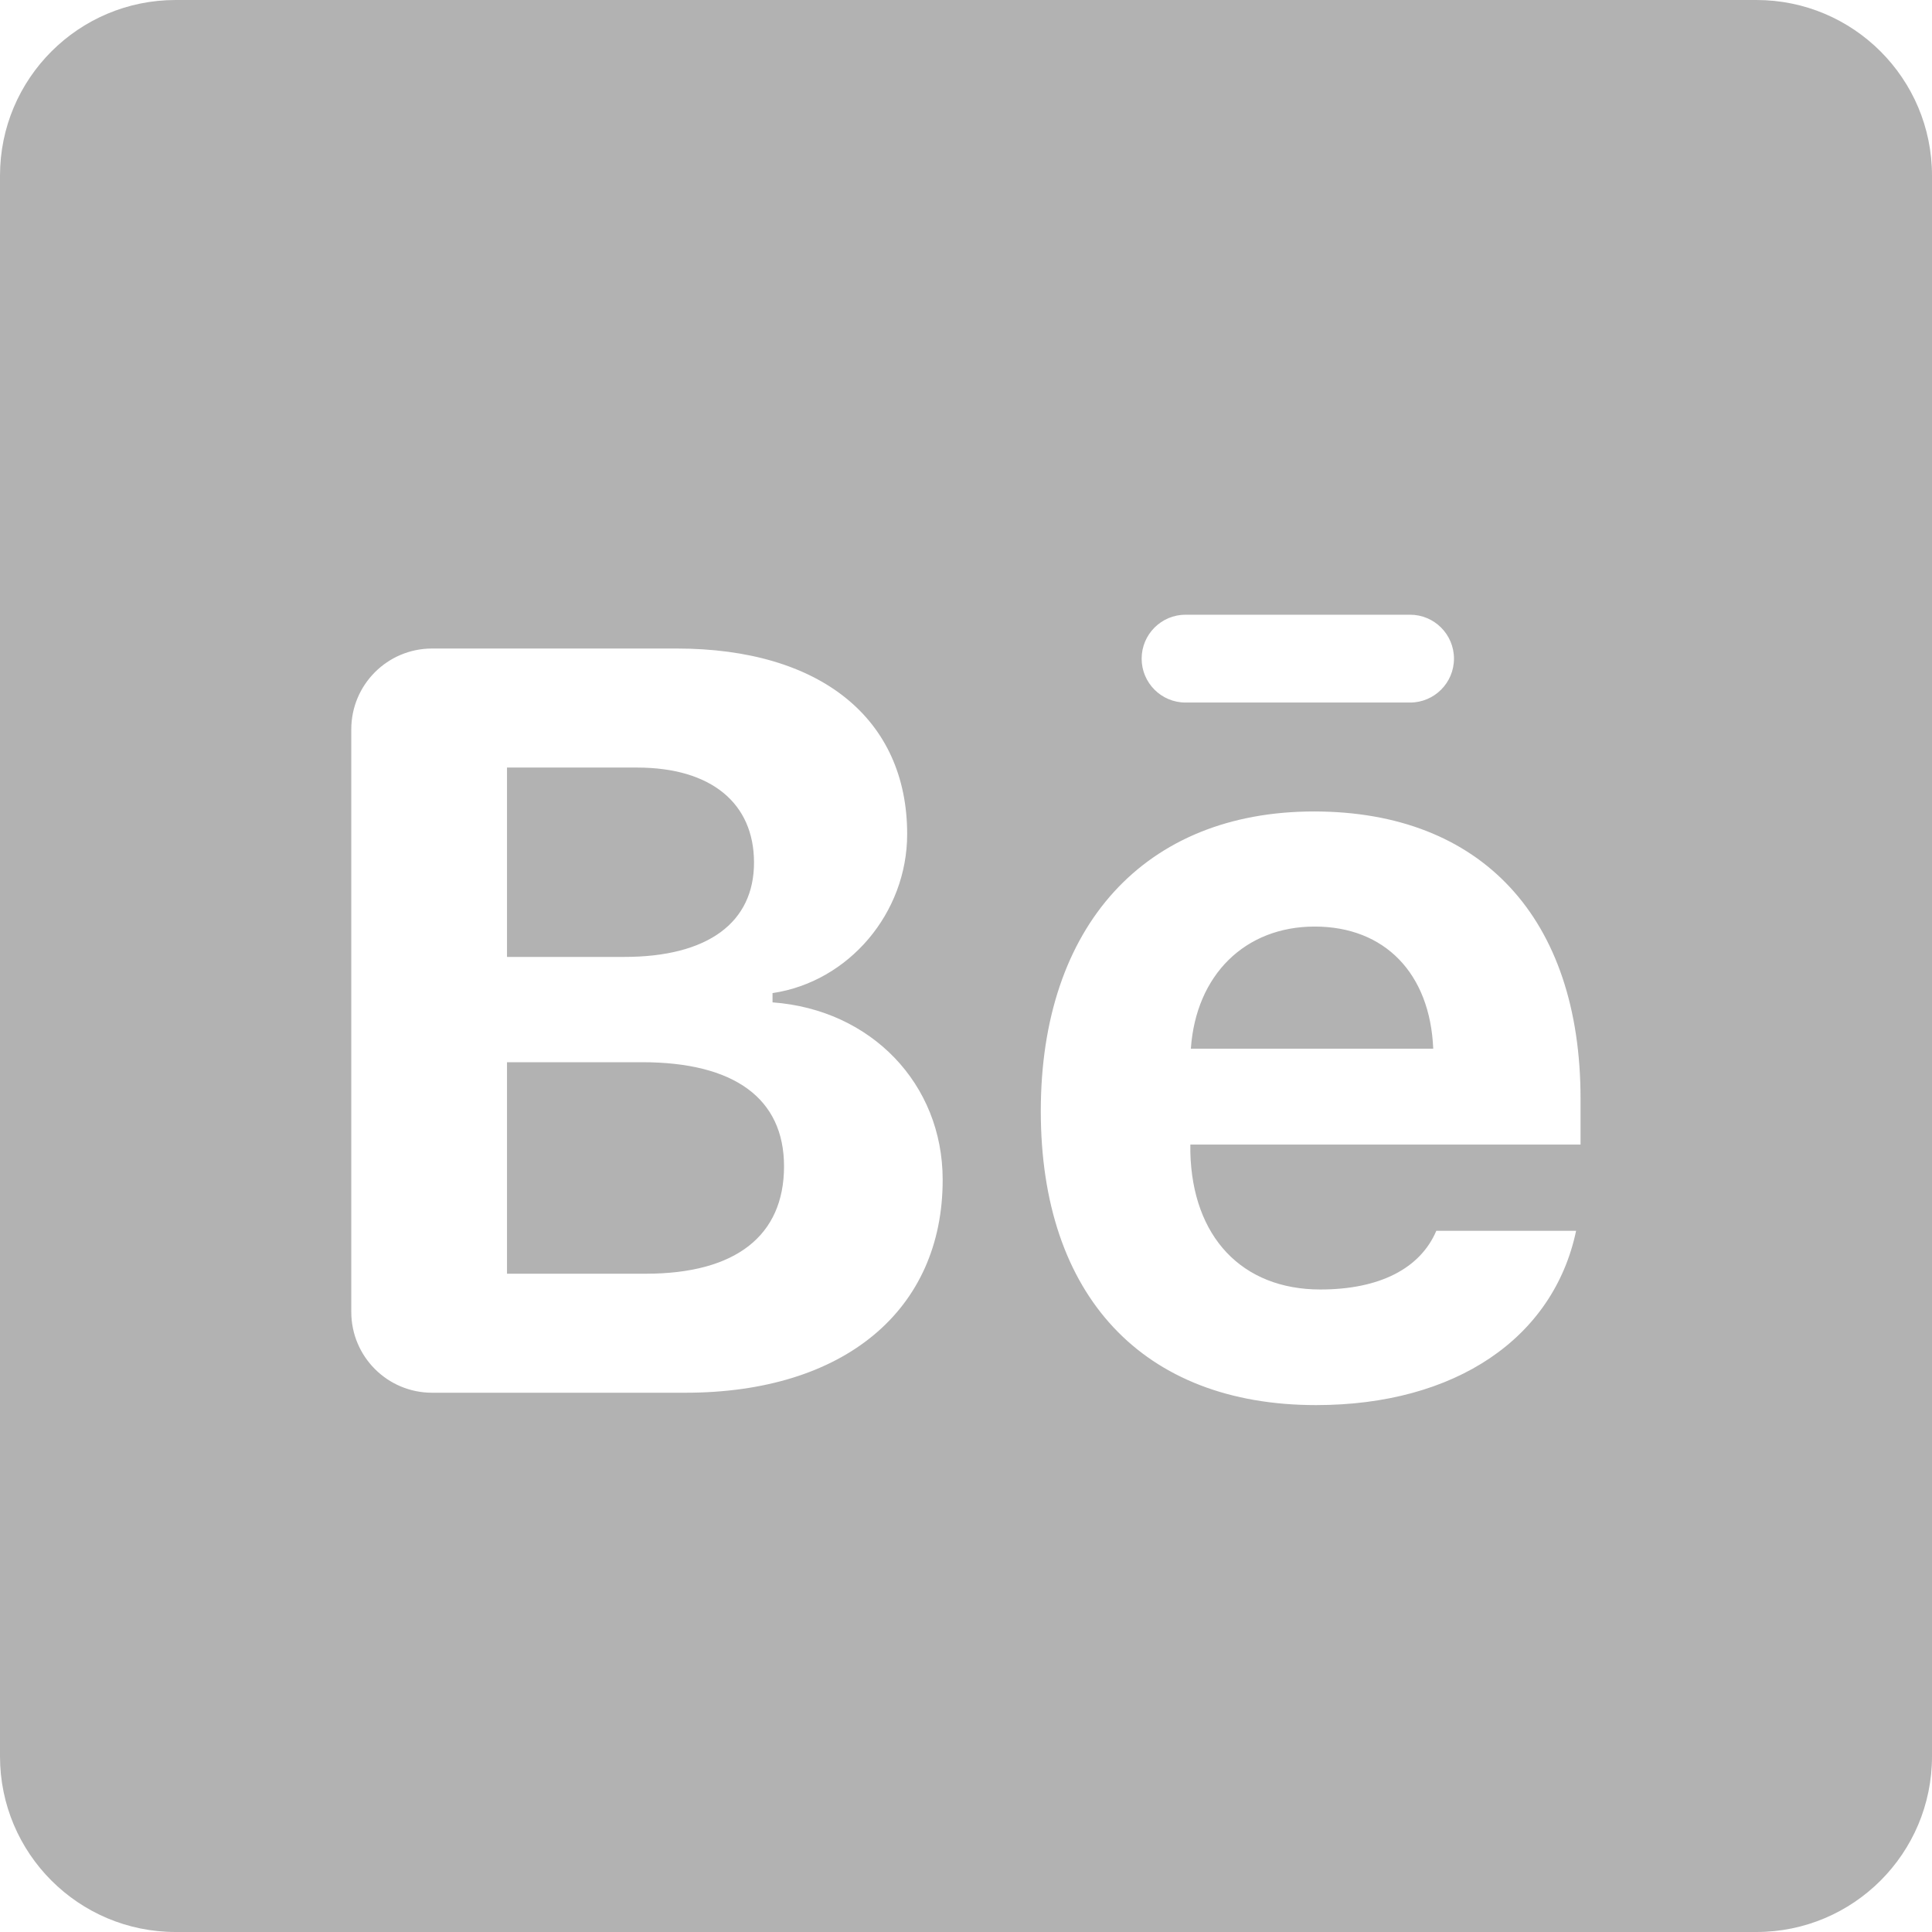
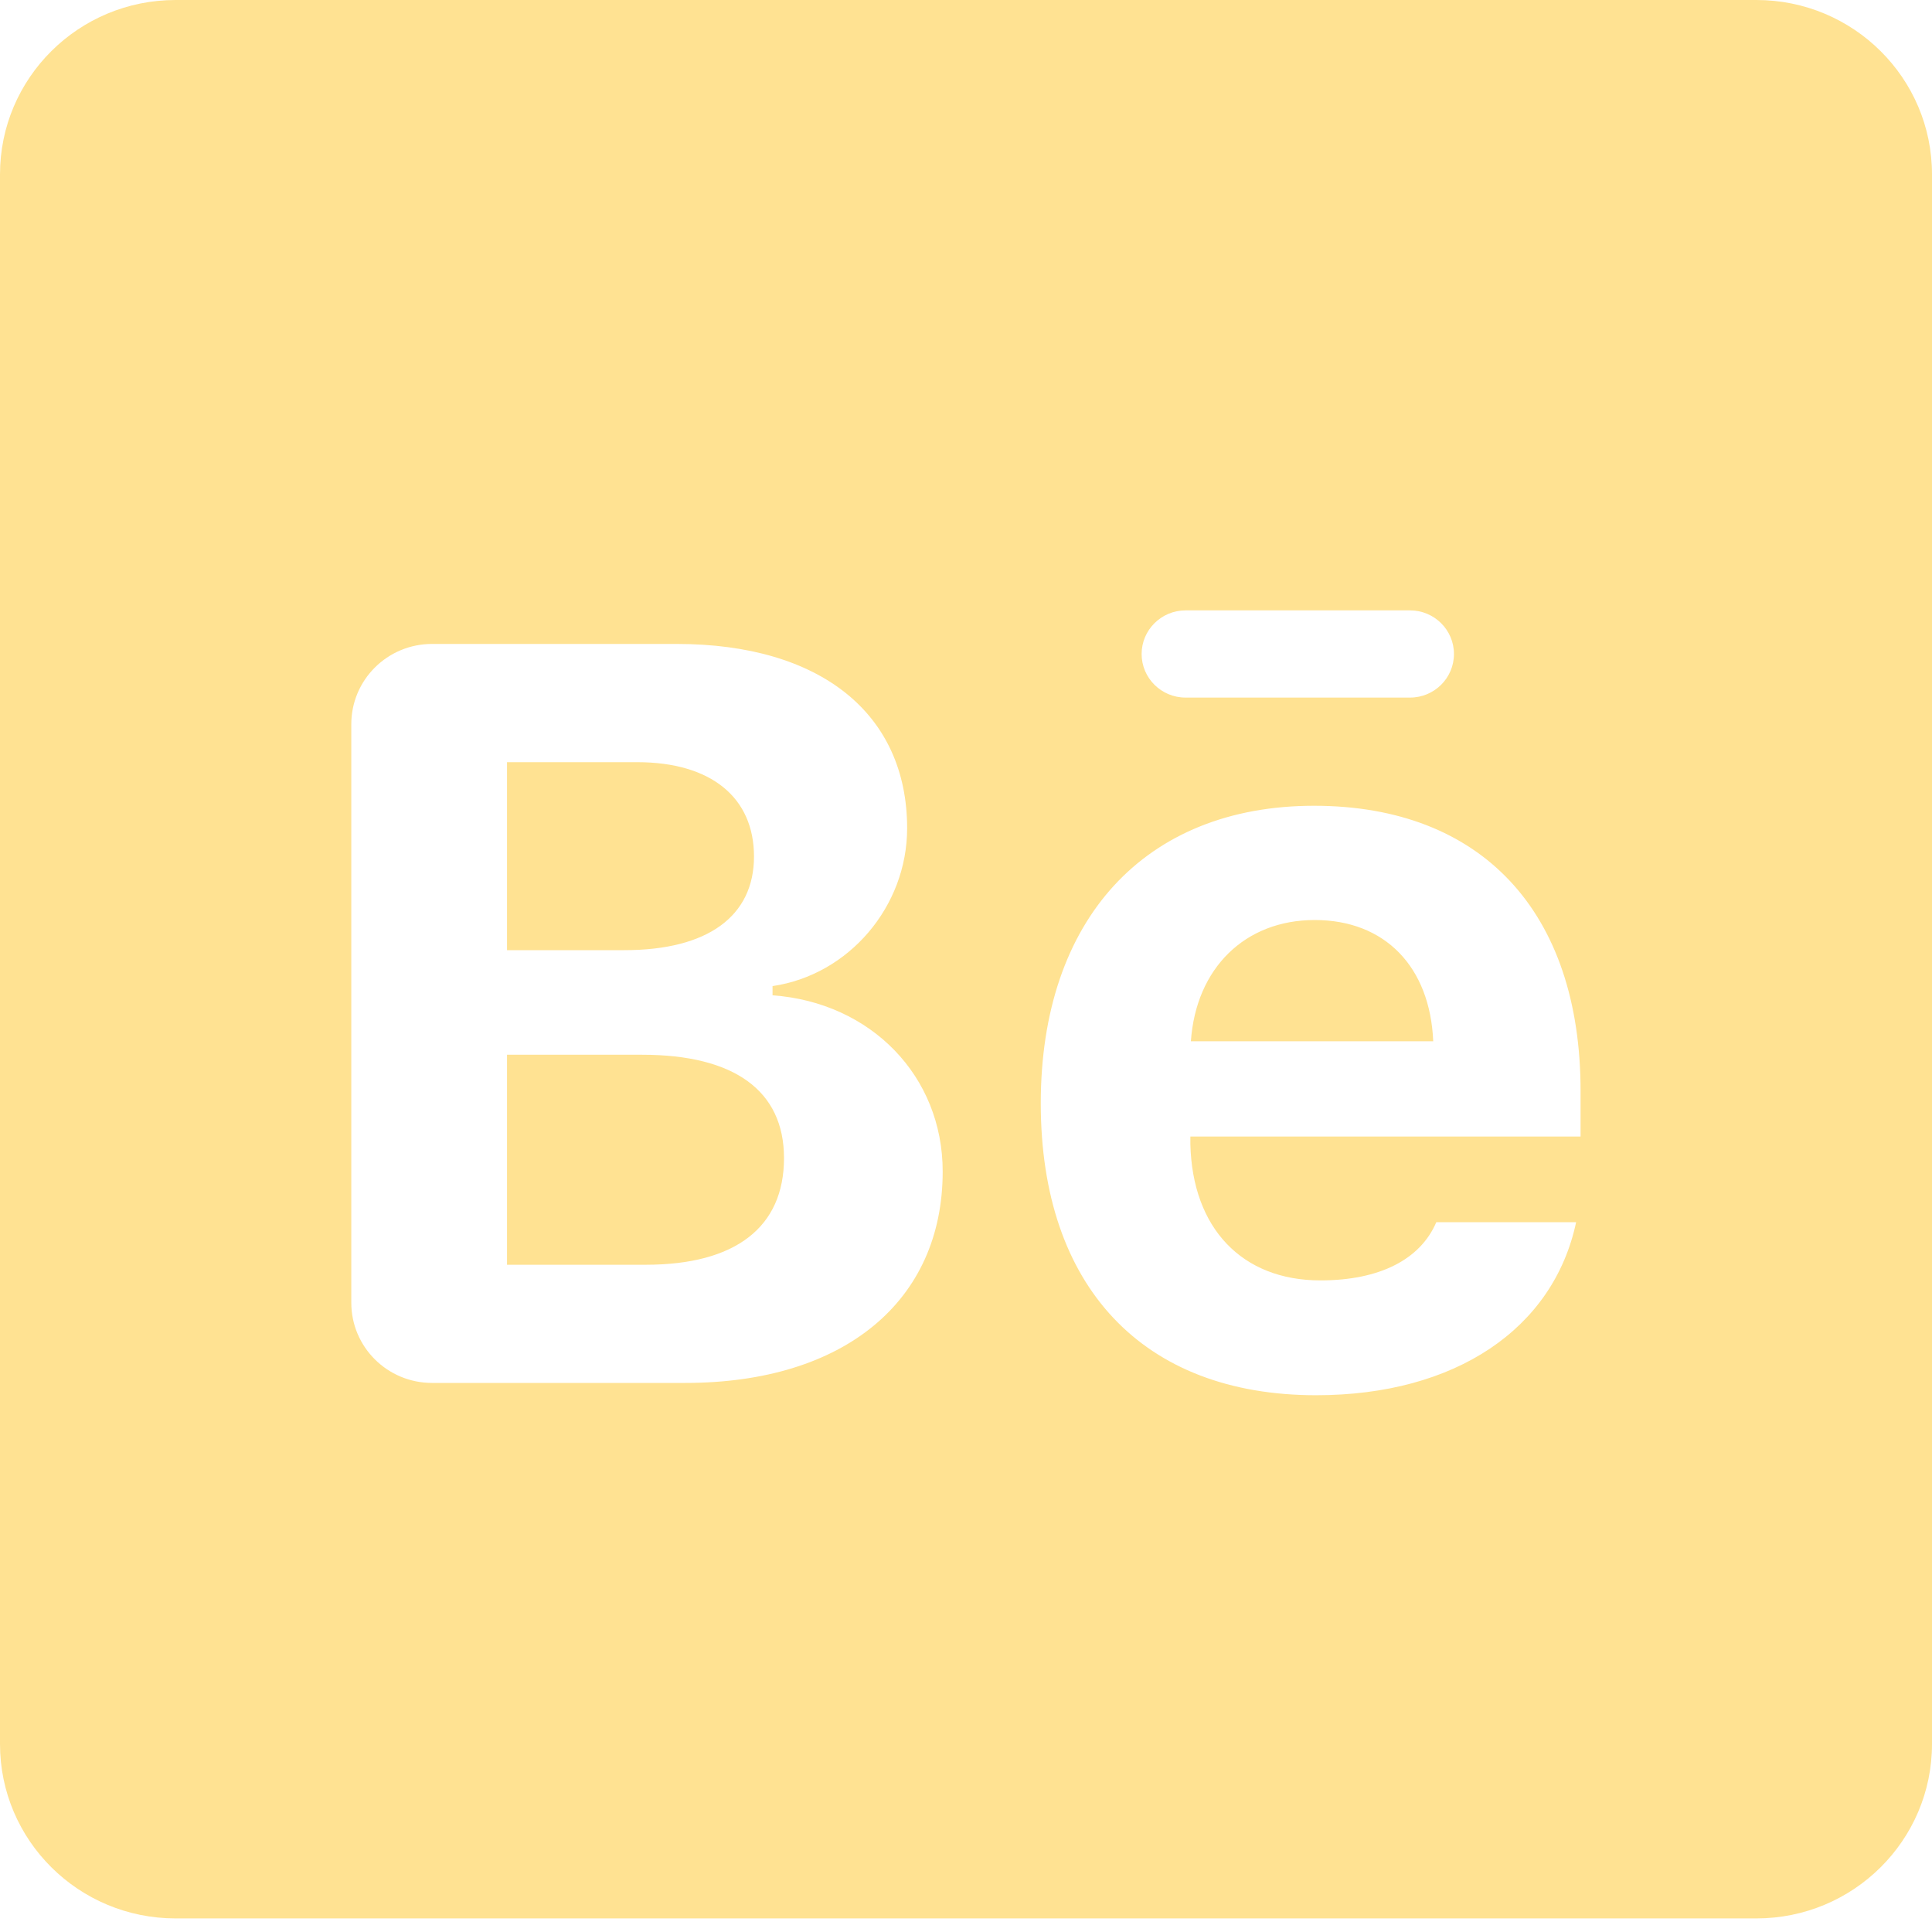
- <svg xmlns="http://www.w3.org/2000/svg" width="80" height="80" viewBox="0 0 80 80" fill="none">
-   <path d="M7.273 0C3.255 0 0 3.255 0 7.273V72.727C0 76.746 3.255 80 7.273 80H72.727C76.746 80 80 76.746 80 72.727V7.273C80 3.255 76.746 0 72.727 0H7.273ZM49.091 25.454H58.388C59.391 25.454 60.206 26.269 60.206 27.273C60.206 28.276 59.391 29.091 58.388 29.091H49.091C48.087 29.091 47.273 28.276 47.273 27.273C47.273 26.269 48.087 25.454 49.091 25.454ZM17.891 26.854H28.018C33.997 26.854 37.564 29.778 37.564 34.538C37.564 37.804 35.149 40.653 31.989 41.122V41.506C36.069 41.804 39.034 44.879 39.034 48.849C39.038 54.249 34.959 57.67 28.381 57.67H17.891C16.043 57.67 14.546 56.173 14.546 54.325V30.199C14.546 28.352 16.043 26.854 17.891 26.854ZM20.994 31.783V39.624H25.838C29.322 39.627 31.222 38.194 31.222 35.717C31.222 33.263 29.454 31.783 26.378 31.783H20.994ZM54.41 33.601C61.352 33.601 65.447 38.024 65.447 45.497V47.394H49.29V47.713C49.373 51.215 51.426 53.395 54.673 53.395C57.128 53.395 58.813 52.522 59.474 50.966H65.263C64.325 55.41 60.263 58.182 54.496 58.182C47.321 58.182 43.097 53.652 43.097 46.008C43.097 38.343 47.407 33.601 54.41 33.601ZM54.439 38.367C51.555 38.367 49.522 40.369 49.311 43.423H59.347C59.216 40.307 57.341 38.367 54.439 38.367ZM20.994 43.984V52.742H26.74C30.456 52.742 32.465 51.175 32.465 48.295C32.465 45.474 30.391 43.984 26.591 43.984H20.994Z" fill="#B2B2B2" />
+ <svg xmlns="http://www.w3.org/2000/svg" width="30" height="30" viewBox="0 0 30 30" fill="none">
+   <path d="M2.727 0C1.22 0 0 1.212 0 2.708V27.081C0 28.577 1.22 29.789 2.727 29.789H27.273C28.779 29.789 30 28.577 30 27.081V2.708C30 1.212 28.779 0 27.273 0H2.727ZM18.409 9.478H21.895C22.272 9.478 22.577 9.782 22.577 10.155C22.577 10.529 22.272 10.832 21.895 10.832H18.409C18.033 10.832 17.727 10.529 17.727 10.155C17.727 9.782 18.033 9.478 18.409 9.478ZM6.709 9.999H10.507C12.749 9.999 14.086 11.088 14.086 12.861C14.086 14.077 13.181 15.138 11.996 15.312V15.455C13.526 15.566 14.638 16.711 14.638 18.19C14.639 20.201 13.11 21.474 10.643 21.474H6.709C6.016 21.474 5.455 20.917 5.455 20.229V11.245C5.455 10.557 6.016 9.999 6.709 9.999ZM7.873 11.835V14.754H9.689C10.996 14.756 11.708 14.222 11.708 13.3C11.708 12.386 11.045 11.835 9.892 11.835H7.873ZM20.404 12.512C23.007 12.512 24.543 14.159 24.543 16.942V17.648H18.484V17.767C18.515 19.071 19.285 19.882 20.503 19.882C21.423 19.882 22.055 19.557 22.303 18.978H24.474C24.122 20.633 22.599 21.665 20.436 21.665C17.745 21.665 16.161 19.978 16.161 17.132C16.161 14.278 17.778 12.512 20.404 12.512ZM20.415 14.286C19.333 14.286 18.571 15.032 18.492 16.169H22.255C22.206 15.009 21.503 14.286 20.415 14.286ZM7.873 16.378V19.639H10.027C11.421 19.639 12.174 19.056 12.174 17.983C12.174 16.933 11.397 16.378 9.972 16.378H7.873Z" fill="#FFE292" />
</svg>
